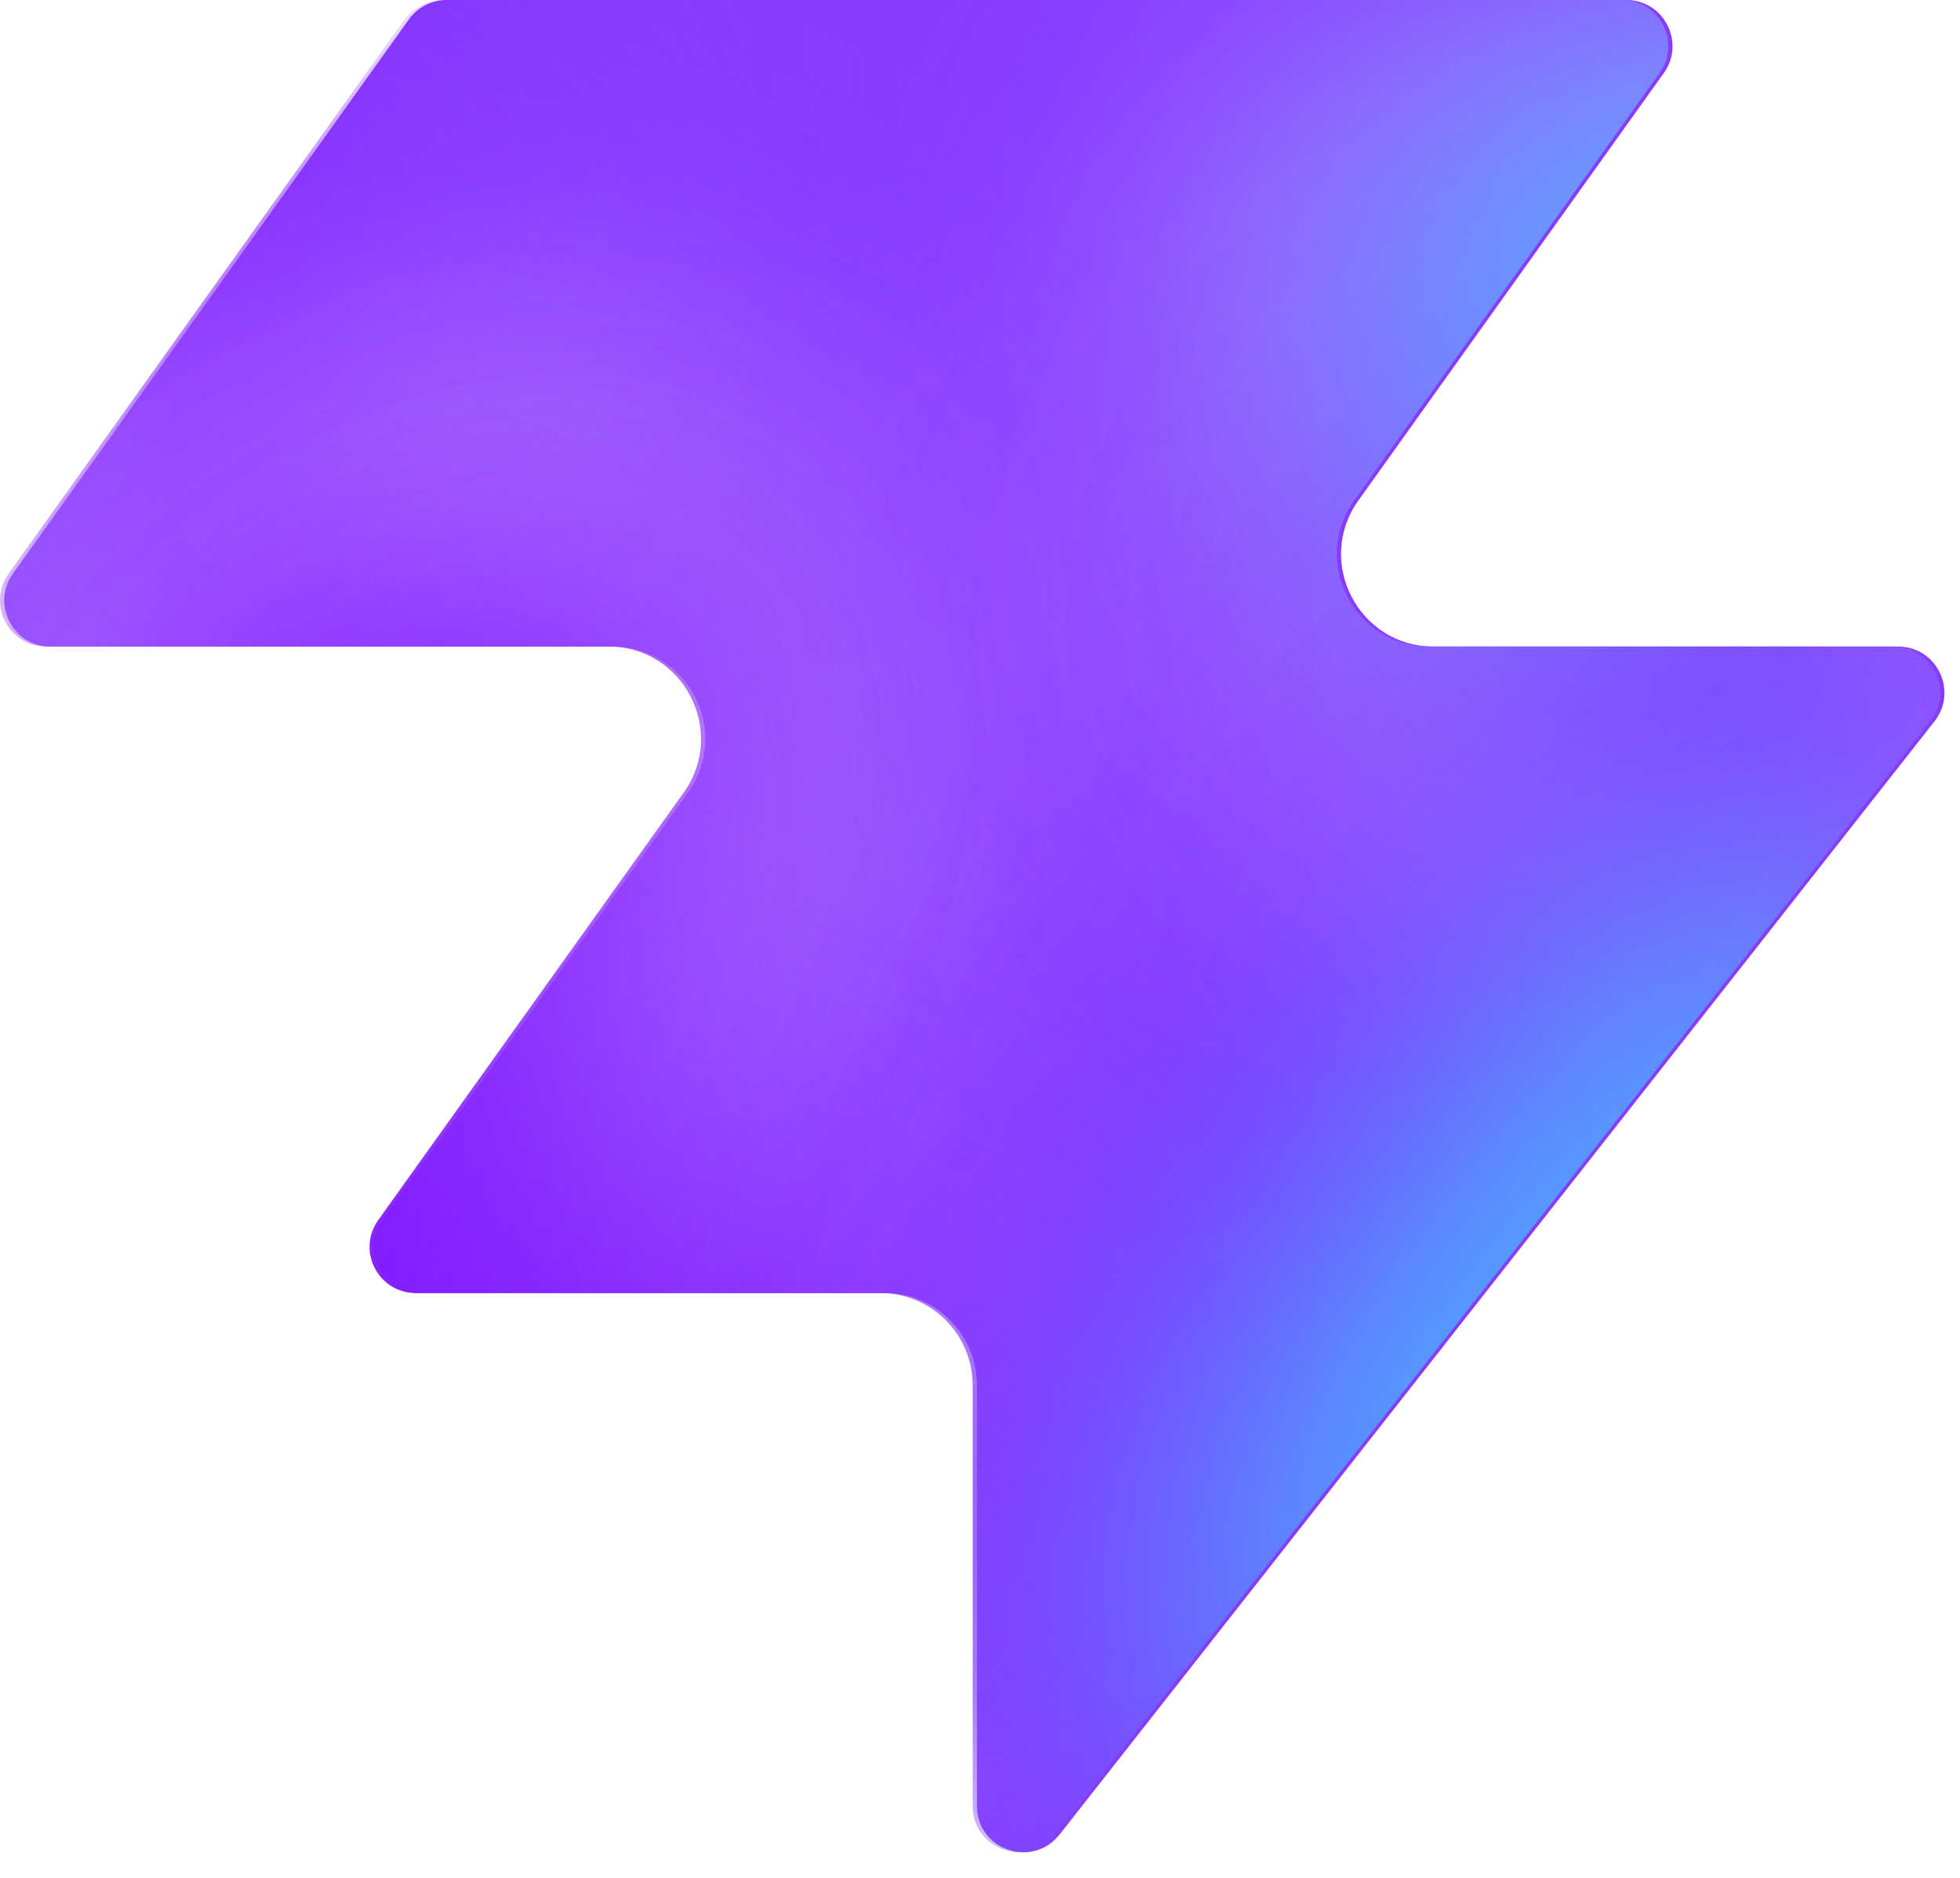
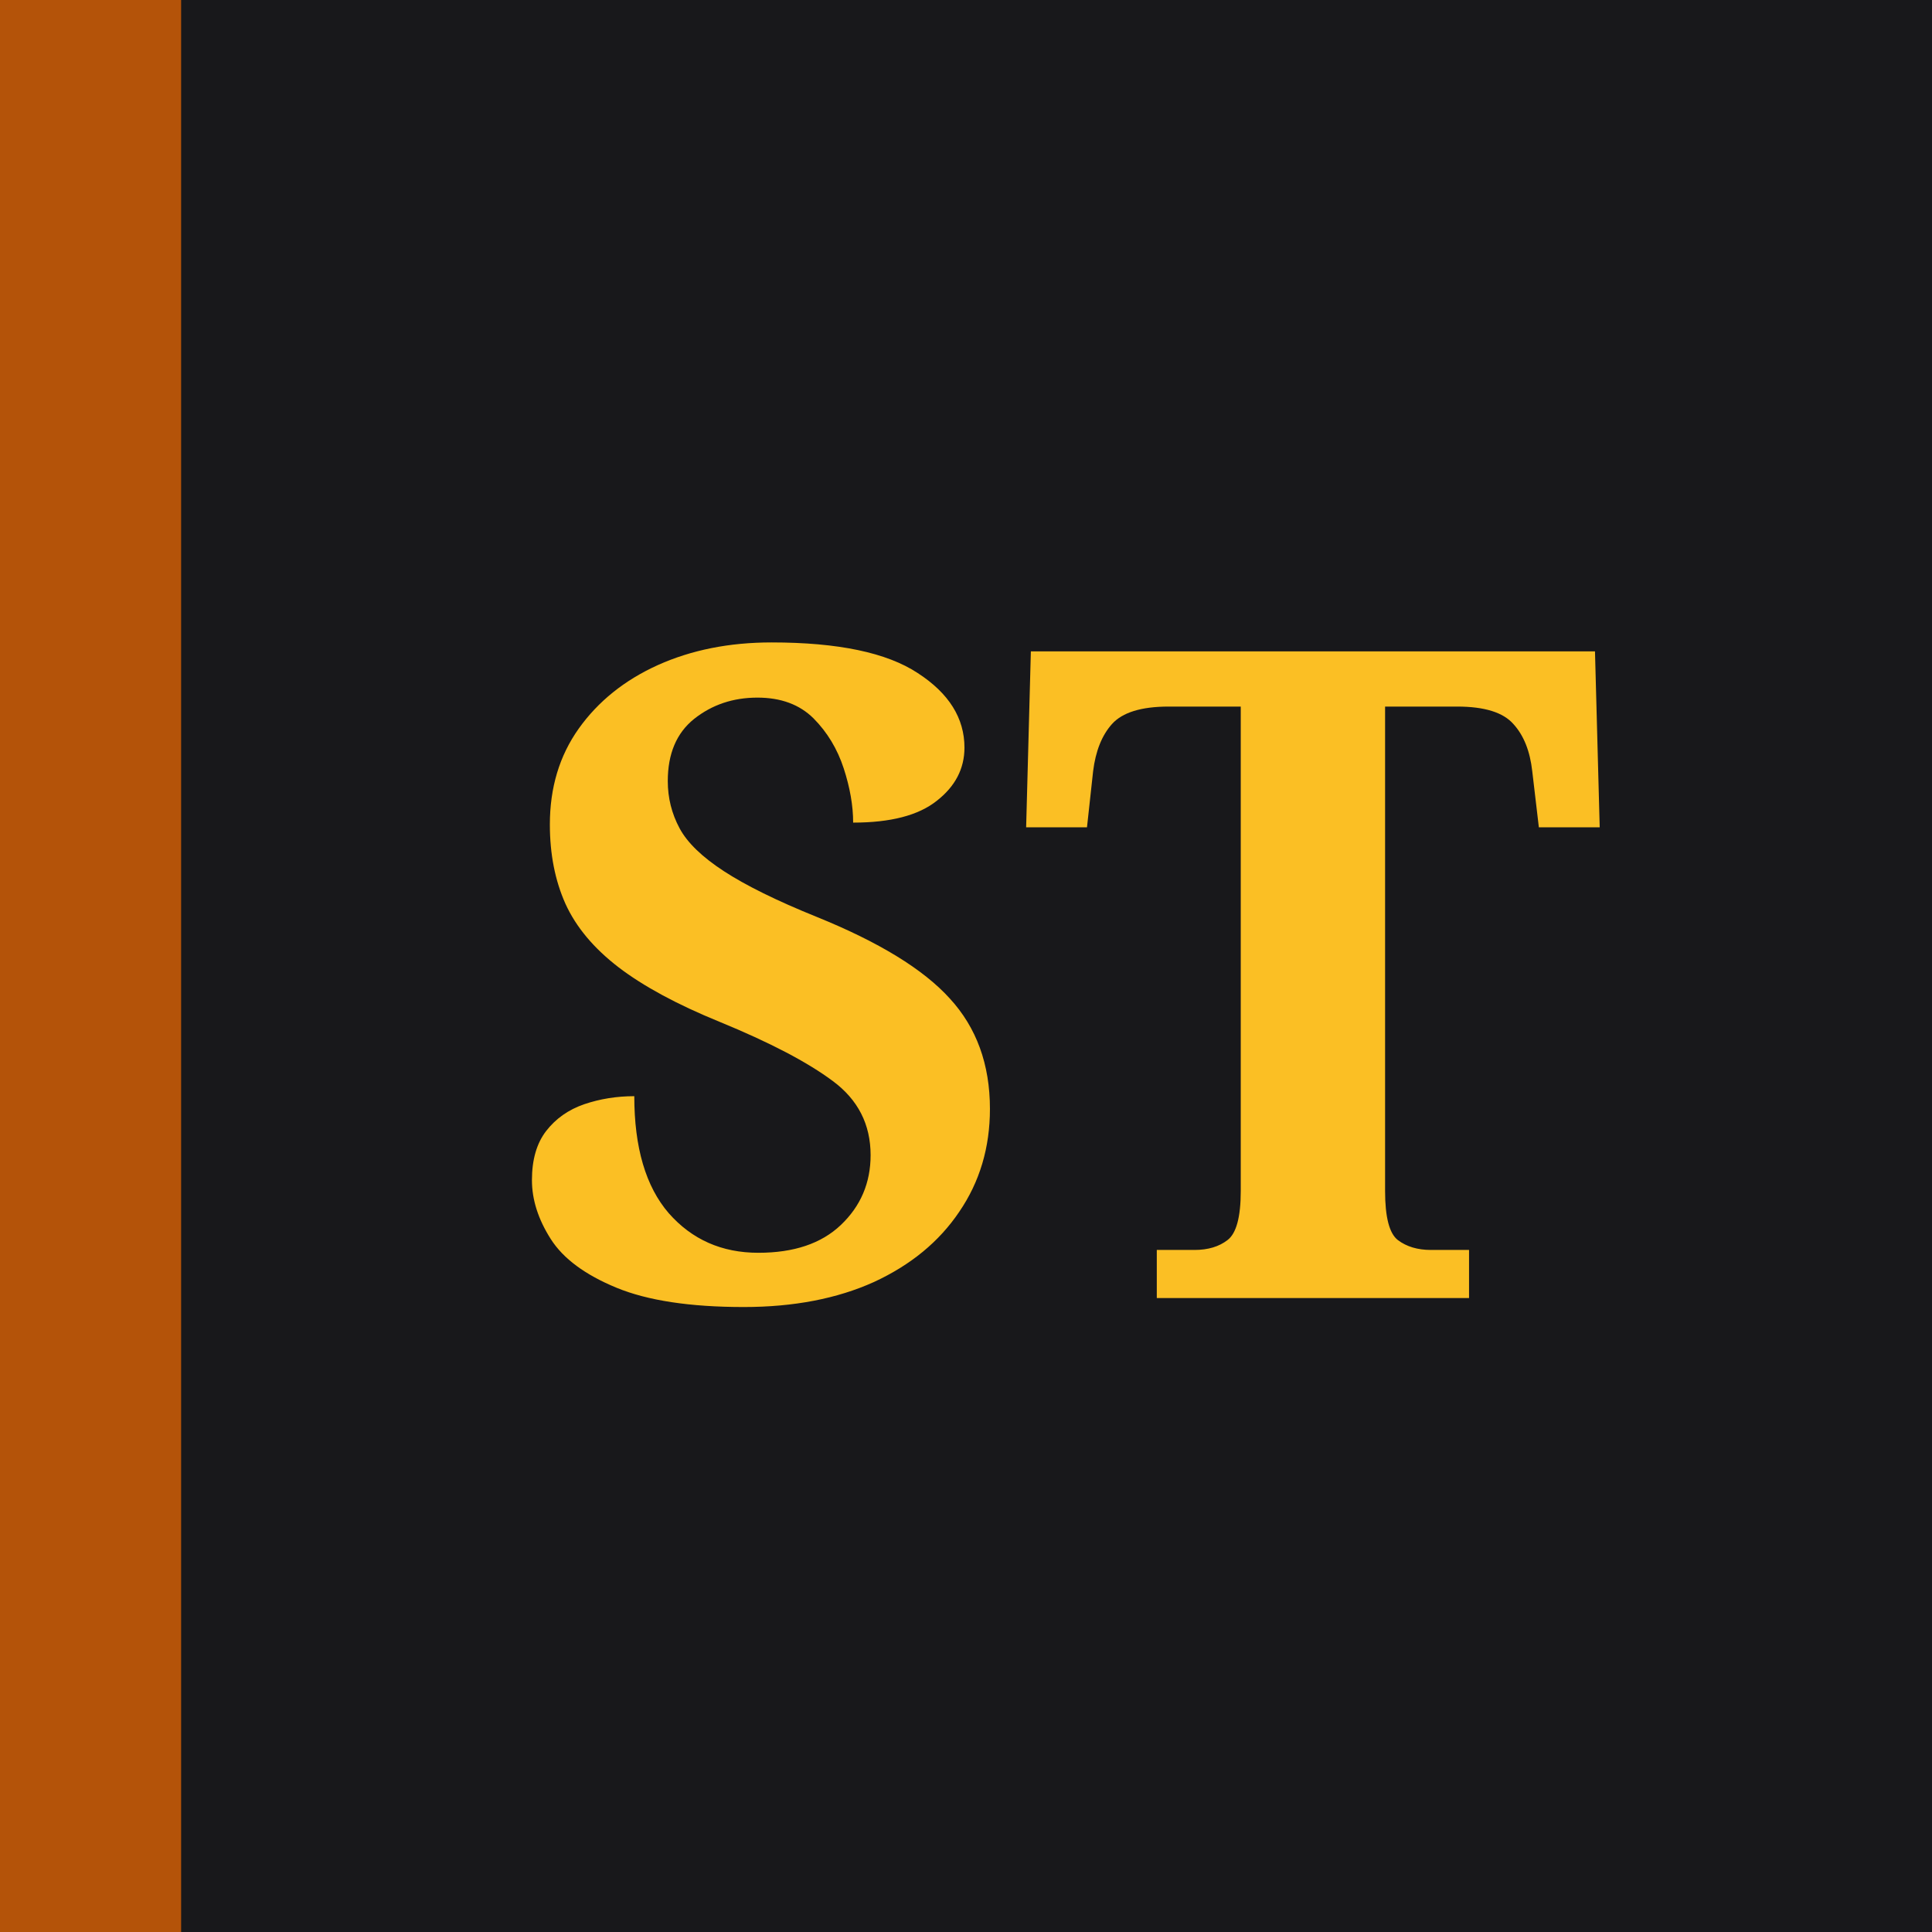
- <svg xmlns="http://www.w3.org/2000/svg" width="48" height="46" fill="none" viewBox="0 0 48 46">
-   <path fill="#863bff" d="M25.946 44.938c-.664.845-2.021.375-2.021-.698V33.937a2.26 2.26 0 0 0-2.262-2.262H10.287c-.92 0-1.456-1.04-.92-1.788l7.48-10.471c1.07-1.497 0-3.578-1.842-3.578H1.237c-.92 0-1.456-1.04-.92-1.788L10.013.474c.214-.297.556-.474.92-.474h28.894c.92 0 1.456 1.04.92 1.788l-7.48 10.471c-1.07 1.498 0 3.579 1.842 3.579h11.377c.943 0 1.473 1.088.89 1.83L25.947 44.94z" style="fill:#863bff;fill:color(display-p3 .525 .23 1);fill-opacity:1" />
-   <mask id="a" width="48" height="46" x="0" y="0" maskUnits="userSpaceOnUse" style="mask-type:alpha">
-     <path fill="#000" d="M25.842 44.938c-.664.844-2.021.375-2.021-.698V33.937a2.26 2.26 0 0 0-2.262-2.262H10.183c-.92 0-1.456-1.04-.92-1.788l7.48-10.471c1.07-1.498 0-3.579-1.842-3.579H1.133c-.92 0-1.456-1.04-.92-1.787L9.91.473c.214-.297.556-.474.92-.474h28.894c.92 0 1.456 1.04.92 1.788l-7.48 10.471c-1.07 1.498 0 3.578 1.842 3.578h11.377c.943 0 1.473 1.088.89 1.832L25.843 44.94z" style="fill:#000;fill-opacity:1" />
-   </mask>
-   <g mask="url(#a)">
-     <g filter="url(#b)">
-       <ellipse cx="5.508" cy="14.704" fill="#ede6ff" rx="5.508" ry="14.704" style="fill:#ede6ff;fill:color(display-p3 .927 .903 1);fill-opacity:1" transform="matrix(.00324 1 1 -.00324 -4.47 31.516)" />
-     </g>
-     <g filter="url(#c)">
-       <ellipse cx="10.399" cy="29.851" fill="#ede6ff" rx="10.399" ry="29.851" style="fill:#ede6ff;fill:color(display-p3 .927 .903 1);fill-opacity:1" transform="matrix(.00324 1 1 -.00324 -39.328 7.883)" />
-     </g>
-     <g filter="url(#d)">
-       <ellipse cx="5.508" cy="30.487" fill="#7e14ff" rx="5.508" ry="30.487" style="fill:#7e14ff;fill:color(display-p3 .492 .077 1);fill-opacity:1" transform="rotate(89.814 -25.913 -14.639)scale(1 -1)" />
-     </g>
-     <g filter="url(#e)">
-       <ellipse cx="5.508" cy="30.599" fill="#7e14ff" rx="5.508" ry="30.599" style="fill:#7e14ff;fill:color(display-p3 .492 .077 1);fill-opacity:1" transform="rotate(89.814 -32.644 -3.334)scale(1 -1)" />
-     </g>
-     <g filter="url(#f)">
-       <ellipse cx="5.508" cy="30.599" fill="#7e14ff" rx="5.508" ry="30.599" style="fill:#7e14ff;fill:color(display-p3 .492 .077 1);fill-opacity:1" transform="matrix(.00324 1 1 -.00324 -34.34 30.47)" />
-     </g>
-     <g filter="url(#g)">
-       <ellipse cx="14.072" cy="22.078" fill="#ede6ff" rx="14.072" ry="22.078" style="fill:#ede6ff;fill:color(display-p3 .927 .903 1);fill-opacity:1" transform="rotate(93.35 24.506 48.493)scale(-1 1)" />
-     </g>
-     <g filter="url(#h)">
-       <ellipse cx="3.47" cy="21.501" fill="#7e14ff" rx="3.47" ry="21.501" style="fill:#7e14ff;fill:color(display-p3 .492 .077 1);fill-opacity:1" transform="rotate(89.009 28.708 47.59)scale(-1 1)" />
-     </g>
-     <g filter="url(#i)">
-       <ellipse cx="3.47" cy="21.501" fill="#7e14ff" rx="3.47" ry="21.501" style="fill:#7e14ff;fill:color(display-p3 .492 .077 1);fill-opacity:1" transform="rotate(89.009 28.708 47.59)scale(-1 1)" />
-     </g>
-     <g filter="url(#j)">
-       <ellipse cx=".387" cy="8.972" fill="#7e14ff" rx="4.407" ry="29.108" style="fill:#7e14ff;fill:color(display-p3 .492 .077 1);fill-opacity:1" transform="rotate(39.51 .387 8.972)" />
-     </g>
-     <g filter="url(#k)">
-       <ellipse cx="47.523" cy="-6.092" fill="#7e14ff" rx="4.407" ry="29.108" style="fill:#7e14ff;fill:color(display-p3 .492 .077 1);fill-opacity:1" transform="rotate(37.892 47.523 -6.092)" />
-     </g>
-     <g filter="url(#l)">
-       <ellipse cx="41.412" cy="6.333" fill="#47bfff" rx="5.971" ry="9.665" style="fill:#47bfff;fill:color(display-p3 .28 .748 1);fill-opacity:1" transform="rotate(37.892 41.412 6.333)" />
-     </g>
-     <g filter="url(#m)">
-       <ellipse cx="-1.879" cy="38.332" fill="#7e14ff" rx="4.407" ry="29.108" style="fill:#7e14ff;fill:color(display-p3 .492 .077 1);fill-opacity:1" transform="rotate(37.892 -1.88 38.332)" />
-     </g>
-     <g filter="url(#n)">
-       <ellipse cx="-1.879" cy="38.332" fill="#7e14ff" rx="4.407" ry="29.108" style="fill:#7e14ff;fill:color(display-p3 .492 .077 1);fill-opacity:1" transform="rotate(37.892 -1.88 38.332)" />
-     </g>
-     <g filter="url(#o)">
-       <ellipse cx="35.651" cy="29.907" fill="#7e14ff" rx="4.407" ry="29.108" style="fill:#7e14ff;fill:color(display-p3 .492 .077 1);fill-opacity:1" transform="rotate(37.892 35.651 29.907)" />
-     </g>
-     <g filter="url(#p)">
-       <ellipse cx="38.418" cy="32.4" fill="#47bfff" rx="5.971" ry="15.297" style="fill:#47bfff;fill:color(display-p3 .28 .748 1);fill-opacity:1" transform="rotate(37.892 38.418 32.4)" />
-     </g>
-   </g>
-   <defs>
-     <filter id="b" width="60.045" height="41.654" x="-19.77" y="16.149" color-interpolation-filters="sRGB" filterUnits="userSpaceOnUse">
-       <feFlood flood-opacity="0" result="BackgroundImageFix" />
-       <feBlend in="SourceGraphic" in2="BackgroundImageFix" result="shape" />
-       <feGaussianBlur result="effect1_foregroundBlur_2002_17158" stdDeviation="7.659" />
-     </filter>
-     <filter id="c" width="90.34" height="51.437" x="-54.613" y="-7.533" color-interpolation-filters="sRGB" filterUnits="userSpaceOnUse">
-       <feFlood flood-opacity="0" result="BackgroundImageFix" />
-       <feBlend in="SourceGraphic" in2="BackgroundImageFix" result="shape" />
-       <feGaussianBlur result="effect1_foregroundBlur_2002_17158" stdDeviation="7.659" />
-     </filter>
-     <filter id="d" width="79.355" height="29.4" x="-49.64" y="2.03" color-interpolation-filters="sRGB" filterUnits="userSpaceOnUse">
-       <feFlood flood-opacity="0" result="BackgroundImageFix" />
-       <feBlend in="SourceGraphic" in2="BackgroundImageFix" result="shape" />
-       <feGaussianBlur result="effect1_foregroundBlur_2002_17158" stdDeviation="4.596" />
-     </filter>
-     <filter id="e" width="79.579" height="29.4" x="-45.045" y="20.029" color-interpolation-filters="sRGB" filterUnits="userSpaceOnUse">
-       <feFlood flood-opacity="0" result="BackgroundImageFix" />
-       <feBlend in="SourceGraphic" in2="BackgroundImageFix" result="shape" />
-       <feGaussianBlur result="effect1_foregroundBlur_2002_17158" stdDeviation="4.596" />
-     </filter>
-     <filter id="f" width="79.579" height="29.4" x="-43.513" y="21.178" color-interpolation-filters="sRGB" filterUnits="userSpaceOnUse">
-       <feFlood flood-opacity="0" result="BackgroundImageFix" />
-       <feBlend in="SourceGraphic" in2="BackgroundImageFix" result="shape" />
-       <feGaussianBlur result="effect1_foregroundBlur_2002_17158" stdDeviation="4.596" />
-     </filter>
-     <filter id="g" width="74.749" height="58.852" x="15.756" y="-17.901" color-interpolation-filters="sRGB" filterUnits="userSpaceOnUse">
-       <feFlood flood-opacity="0" result="BackgroundImageFix" />
-       <feBlend in="SourceGraphic" in2="BackgroundImageFix" result="shape" />
-       <feGaussianBlur result="effect1_foregroundBlur_2002_17158" stdDeviation="7.659" />
-     </filter>
-     <filter id="h" width="61.377" height="25.362" x="23.548" y="2.284" color-interpolation-filters="sRGB" filterUnits="userSpaceOnUse">
-       <feFlood flood-opacity="0" result="BackgroundImageFix" />
-       <feBlend in="SourceGraphic" in2="BackgroundImageFix" result="shape" />
-       <feGaussianBlur result="effect1_foregroundBlur_2002_17158" stdDeviation="4.596" />
-     </filter>
-     <filter id="i" width="61.377" height="25.362" x="23.548" y="2.284" color-interpolation-filters="sRGB" filterUnits="userSpaceOnUse">
-       <feFlood flood-opacity="0" result="BackgroundImageFix" />
-       <feBlend in="SourceGraphic" in2="BackgroundImageFix" result="shape" />
-       <feGaussianBlur result="effect1_foregroundBlur_2002_17158" stdDeviation="4.596" />
-     </filter>
-     <filter id="j" width="56.045" height="63.649" x="-27.636" y="-22.853" color-interpolation-filters="sRGB" filterUnits="userSpaceOnUse">
-       <feFlood flood-opacity="0" result="BackgroundImageFix" />
-       <feBlend in="SourceGraphic" in2="BackgroundImageFix" result="shape" />
-       <feGaussianBlur result="effect1_foregroundBlur_2002_17158" stdDeviation="4.596" />
-     </filter>
-     <filter id="k" width="54.814" height="64.646" x="20.116" y="-38.415" color-interpolation-filters="sRGB" filterUnits="userSpaceOnUse">
-       <feFlood flood-opacity="0" result="BackgroundImageFix" />
-       <feBlend in="SourceGraphic" in2="BackgroundImageFix" result="shape" />
-       <feGaussianBlur result="effect1_foregroundBlur_2002_17158" stdDeviation="4.596" />
-     </filter>
-     <filter id="l" width="33.541" height="35.313" x="24.641" y="-11.323" color-interpolation-filters="sRGB" filterUnits="userSpaceOnUse">
-       <feFlood flood-opacity="0" result="BackgroundImageFix" />
-       <feBlend in="SourceGraphic" in2="BackgroundImageFix" result="shape" />
-       <feGaussianBlur result="effect1_foregroundBlur_2002_17158" stdDeviation="4.596" />
-     </filter>
-     <filter id="m" width="54.814" height="64.646" x="-29.286" y="6.009" color-interpolation-filters="sRGB" filterUnits="userSpaceOnUse">
-       <feFlood flood-opacity="0" result="BackgroundImageFix" />
-       <feBlend in="SourceGraphic" in2="BackgroundImageFix" result="shape" />
-       <feGaussianBlur result="effect1_foregroundBlur_2002_17158" stdDeviation="4.596" />
-     </filter>
-     <filter id="n" width="54.814" height="64.646" x="-29.286" y="6.009" color-interpolation-filters="sRGB" filterUnits="userSpaceOnUse">
-       <feFlood flood-opacity="0" result="BackgroundImageFix" />
-       <feBlend in="SourceGraphic" in2="BackgroundImageFix" result="shape" />
-       <feGaussianBlur result="effect1_foregroundBlur_2002_17158" stdDeviation="4.596" />
-     </filter>
-     <filter id="o" width="54.814" height="64.646" x="8.244" y="-2.416" color-interpolation-filters="sRGB" filterUnits="userSpaceOnUse">
-       <feFlood flood-opacity="0" result="BackgroundImageFix" />
-       <feBlend in="SourceGraphic" in2="BackgroundImageFix" result="shape" />
-       <feGaussianBlur result="effect1_foregroundBlur_2002_17158" stdDeviation="4.596" />
-     </filter>
-     <filter id="p" width="39.409" height="43.623" x="18.713" y="10.588" color-interpolation-filters="sRGB" filterUnits="userSpaceOnUse">
-       <feFlood flood-opacity="0" result="BackgroundImageFix" />
-       <feBlend in="SourceGraphic" in2="BackgroundImageFix" result="shape" />
-       <feGaussianBlur result="effect1_foregroundBlur_2002_17158" stdDeviation="4.596" />
-     </filter>
-   </defs>
+ <svg xmlns="http://www.w3.org/2000/svg" viewBox="0 0 64 64">
+   <rect width="64" height="64" fill="#18181b" />
+   <rect x="0" y="0" width="6" height="64" fill="#b45309" />
+   <text x="35" y="43" text-anchor="middle" font-family="Georgia, serif" font-size="30" font-weight="700" fill="#fbbf24">ST</text>
</svg>
